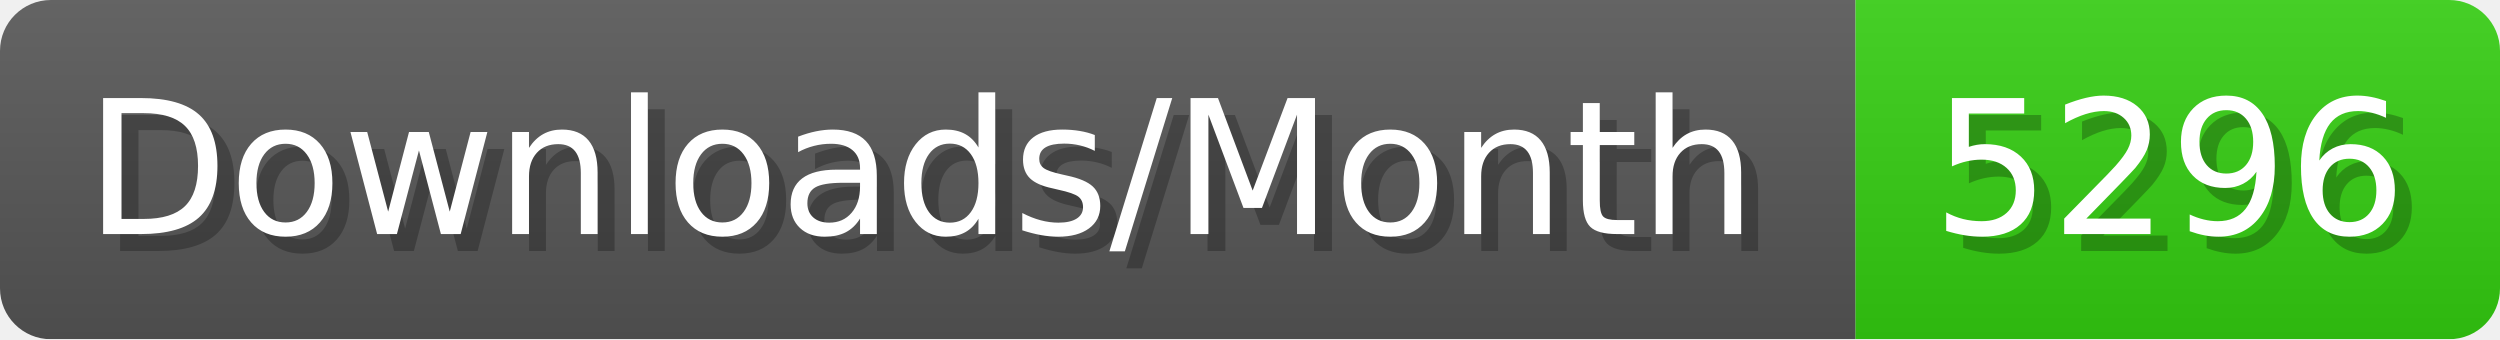
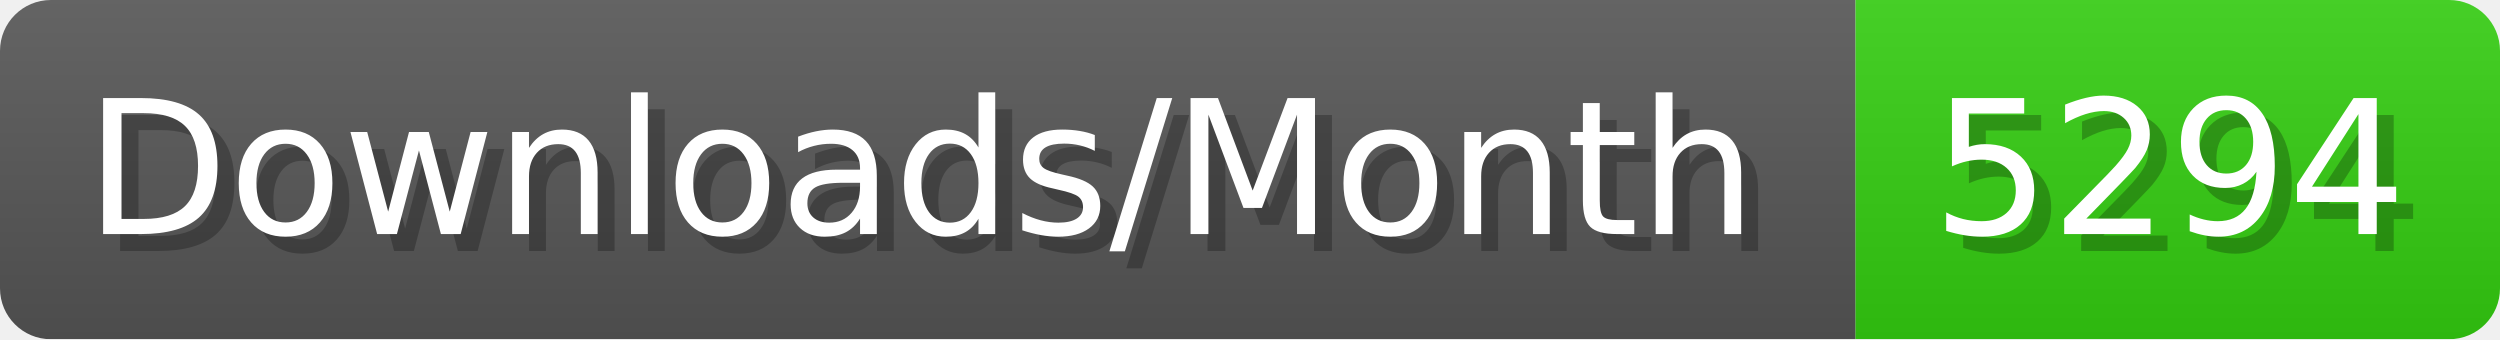
- <svg xmlns="http://www.w3.org/2000/svg" width="147.4" height="20" viewBox="0 0 1474 200" role="img" aria-label="Downloads/Month: 5296">
+ <svg xmlns="http://www.w3.org/2000/svg" width="147.4" height="20" viewBox="0 0 1474 200" role="img" aria-label="Downloads/Month: 5294">
  <linearGradient id="YlXUI" x2="0" y2="100%">
    <stop offset="0" stop-opacity=".1" stop-color="#EEE" />
    <stop offset="1" stop-opacity=".1" />
  </linearGradient>
  <mask id="JHhop">
    <rect width="1474" height="200" rx="30" fill="#FFF" />
  </mask>
  <g mask="url(#JHhop)">
    <rect width="1094" height="200" fill="#555" />
    <rect width="380" height="200" fill="#3C1" x="1094" />
    <rect width="1474" height="200" fill="url(#YlXUI)" />
  </g>
  <g aria-hidden="true" fill="#fff" text-anchor="start" font-family="Verdana,DejaVu Sans,sans-serif" font-size="110">
    <text x="60" y="148" textLength="994" fill="#000" opacity="0.25">Downloads/Month</text>
    <text x="50" y="138" textLength="994">Downloads/Month</text>
-     <text x="1149" y="148" textLength="280" fill="#000" opacity="0.25">5296</text>
-     <text x="1139" y="138" textLength="280">5296</text>
+     <text x="1149" y="148" textLength="280" fill="#000" opacity="0.25">5294</text>
+     <text x="1139" y="138" textLength="280">5294</text>
  </g>
</svg>
